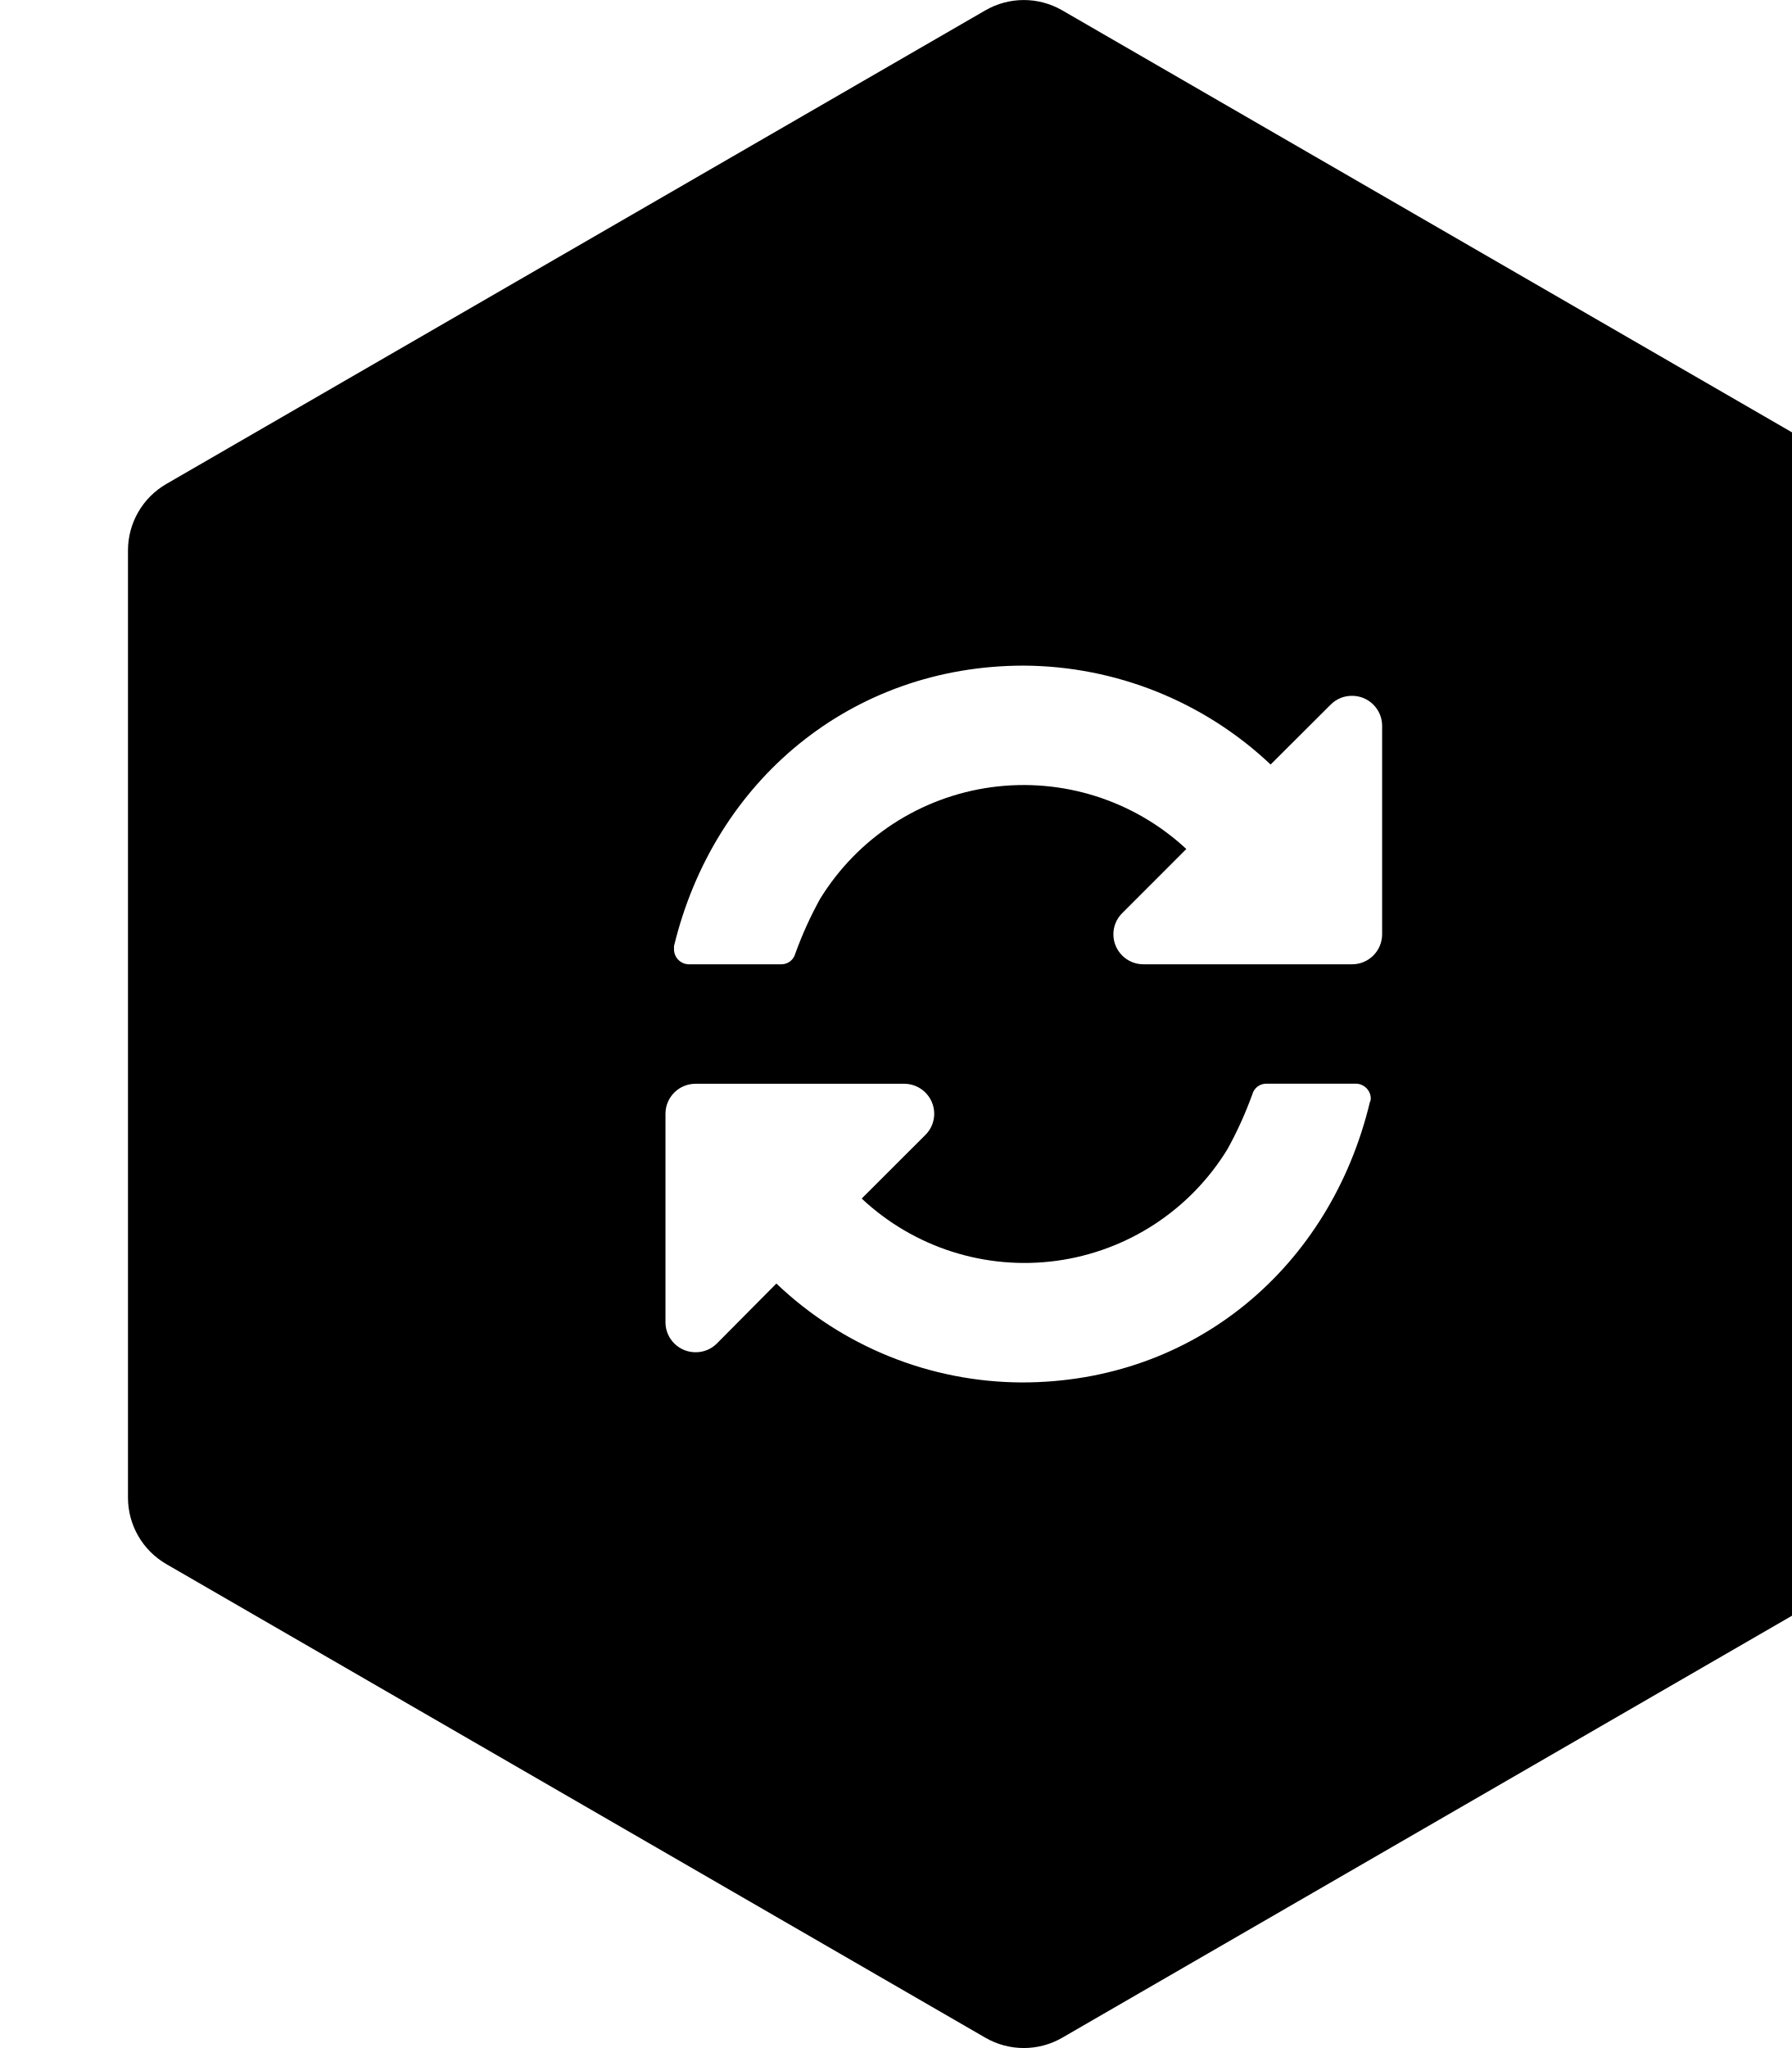
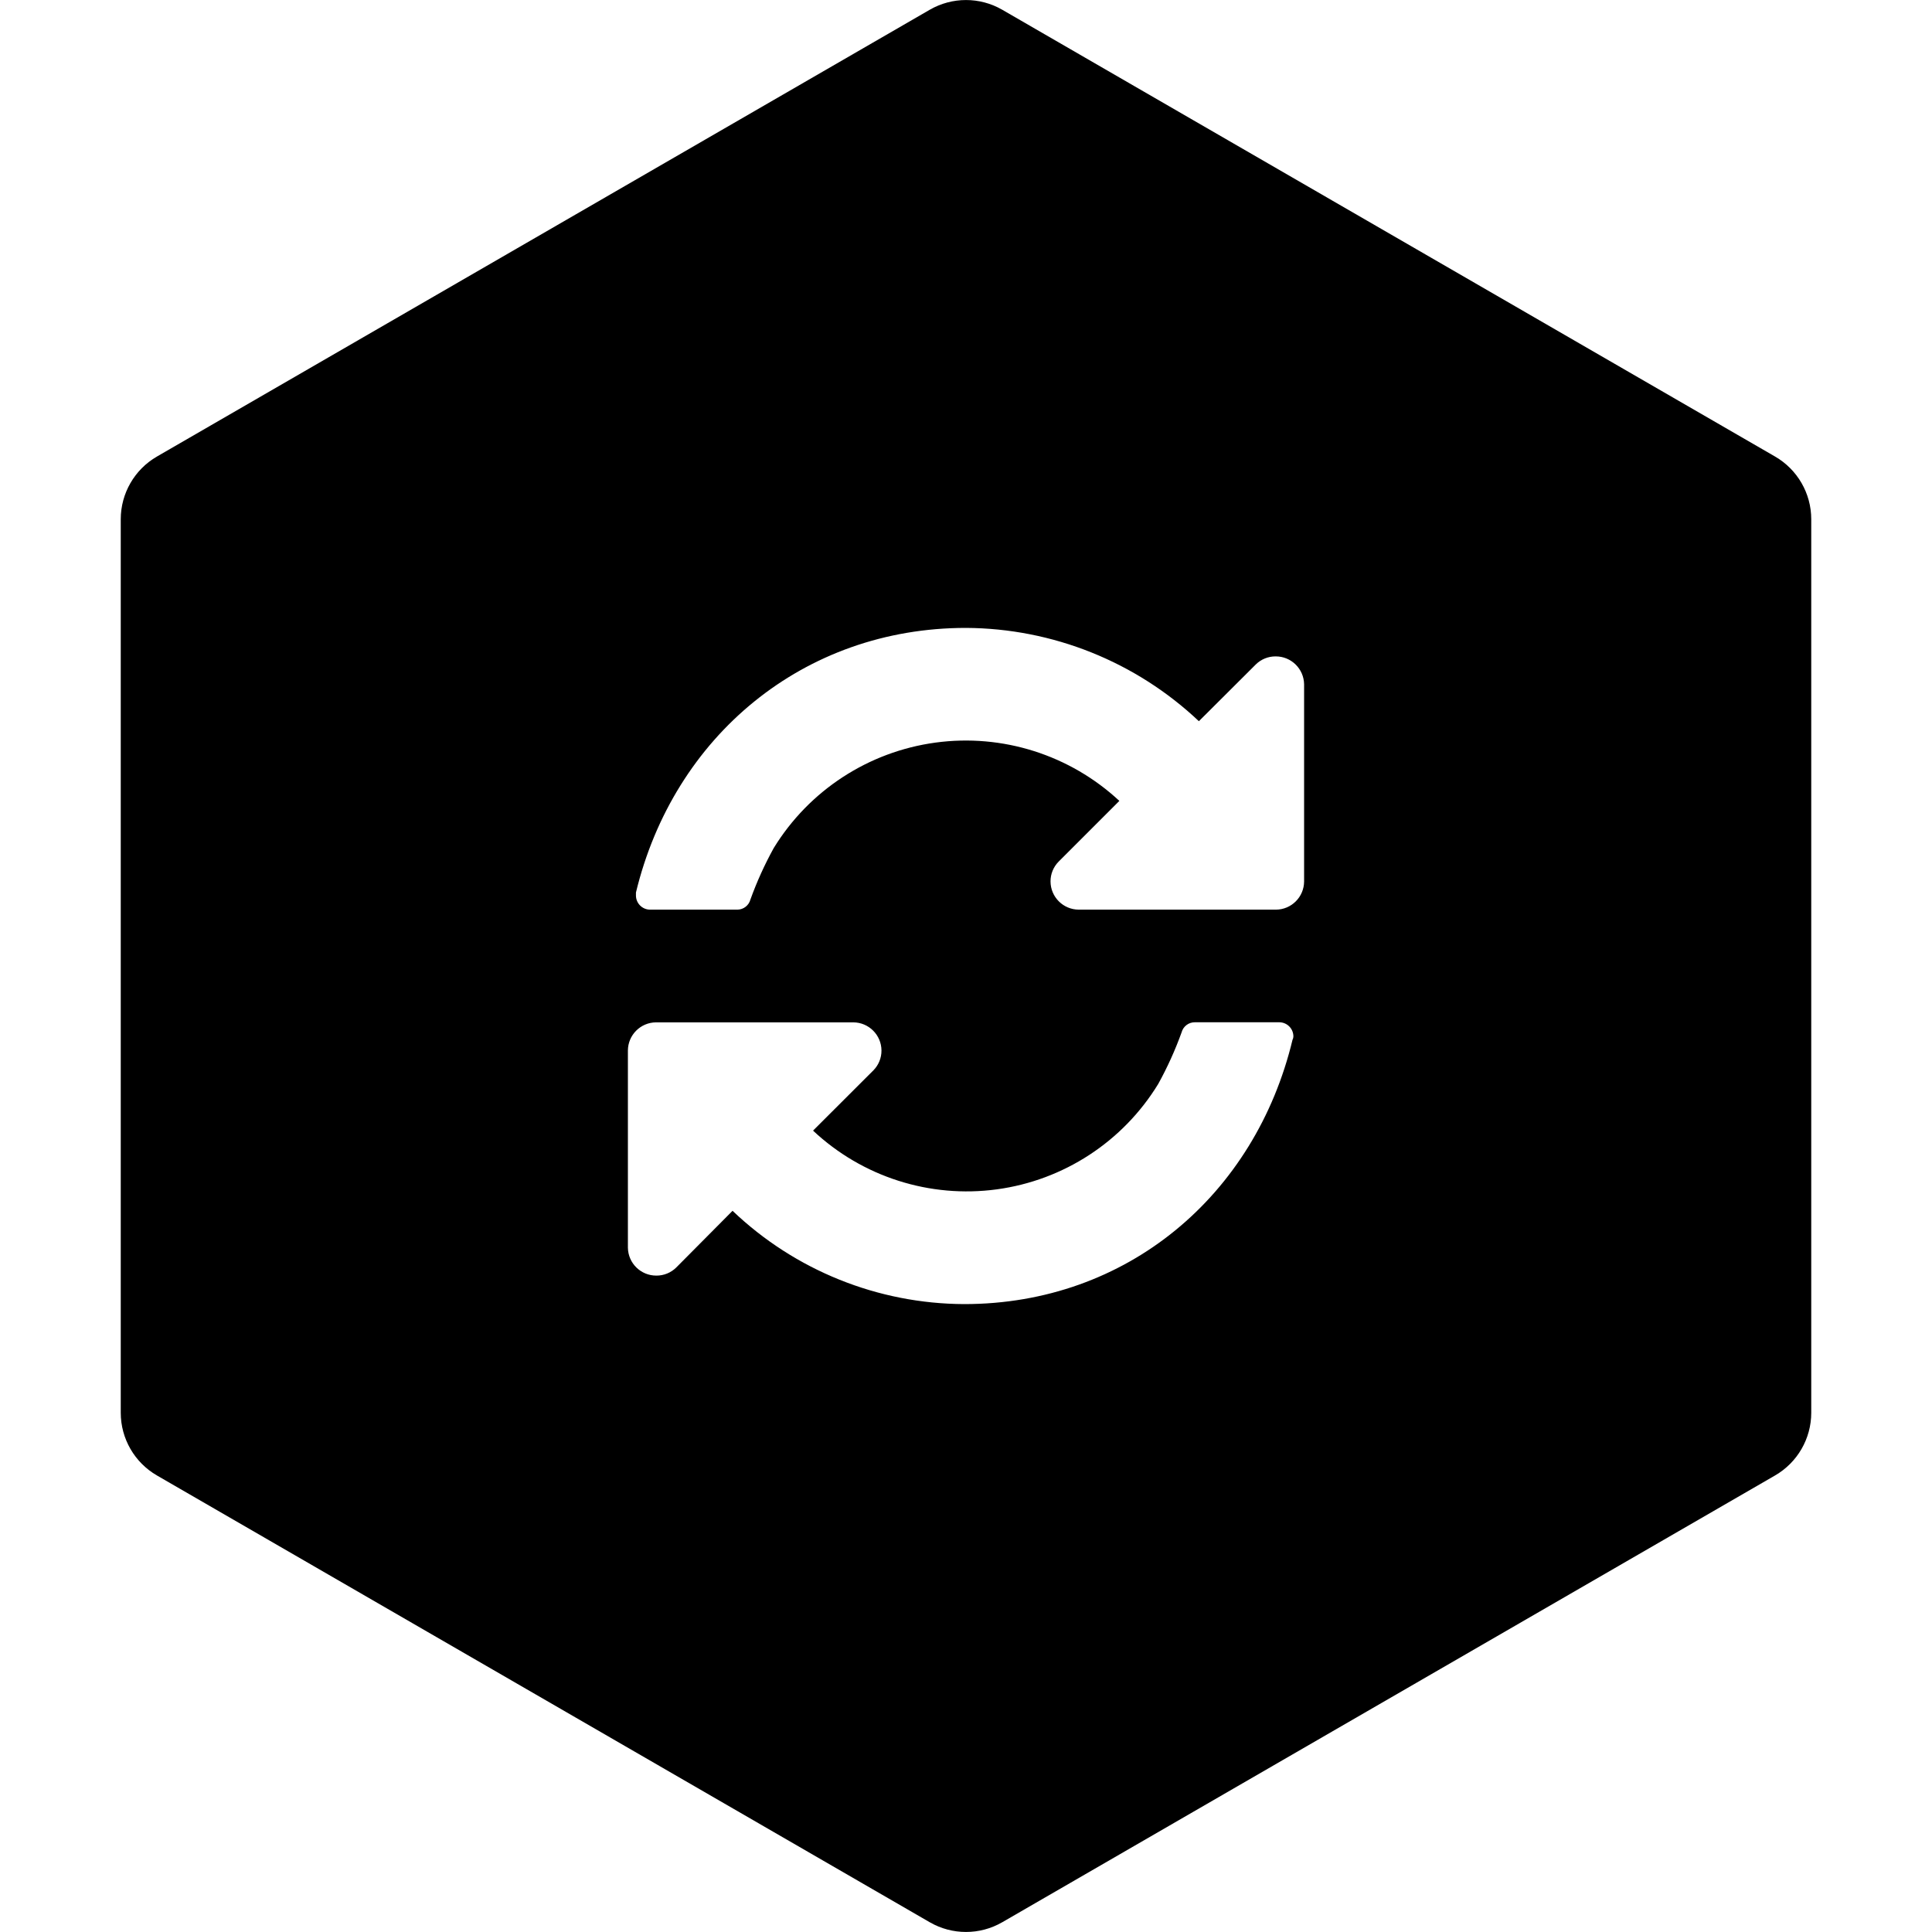
- <svg xmlns="http://www.w3.org/2000/svg" version="1.1">
+ <svg xmlns="http://www.w3.org/2000/svg" viewBox="0 0 240 240">
  <path d="M220.5 56.71l-96-55.5a9 9 0 0 0-9 0l-96 55.5A9 9 0 0 0 15 64.5v111a9 9 0 0 0 4.5 7.79l96 55.5a9 9 0 0 0 9 0l96-55.5a9 9 0 0 0 4.5-7.79v-111a9 9 0 0 0-4.5-7.79zm-59.93 72.42C155.93 148.49 140 162 119.78 162A41.91 41.91 0 0 1 91 150.41l-7 7.05a3.48 3.48 0 0 1-2.46 1A3.52 3.52 0 0 1 78 155v-24.5a3.52 3.52 0 0 1 3.5-3.5H106a3.52 3.52 0 0 1 3.5 3.5 3.48 3.48 0 0 1-1 2.46l-7.5 7.49a27.89 27.89 0 0 0 42.88-5.8 44.47 44.47 0 0 0 2.9-6.4 1.69 1.69 0 0 1 1.64-1.26h10.5a1.76 1.76 0 0 1 1.75 1.75.94.94 0 0 1-.09.39zM162 109.5a3.52 3.52 0 0 1-3.5 3.5H134a3.52 3.52 0 0 1-3.5-3.5 3.48 3.48 0 0 1 1-2.46l7.55-7.55a28 28 0 0 0-42.93 5.85 44.47 44.47 0 0 0-2.9 6.4 1.69 1.69 0 0 1-1.6 1.26H80.73a1.76 1.76 0 0 1-1.73-1.75v-.38C83.69 91.45 99.82 78 120 78a42.46 42.46 0 0 1 28.93 11.59l7.07-7.05a3.48 3.48 0 0 1 2.46-1A3.52 3.52 0 0 1 162 85z" />
</svg>
